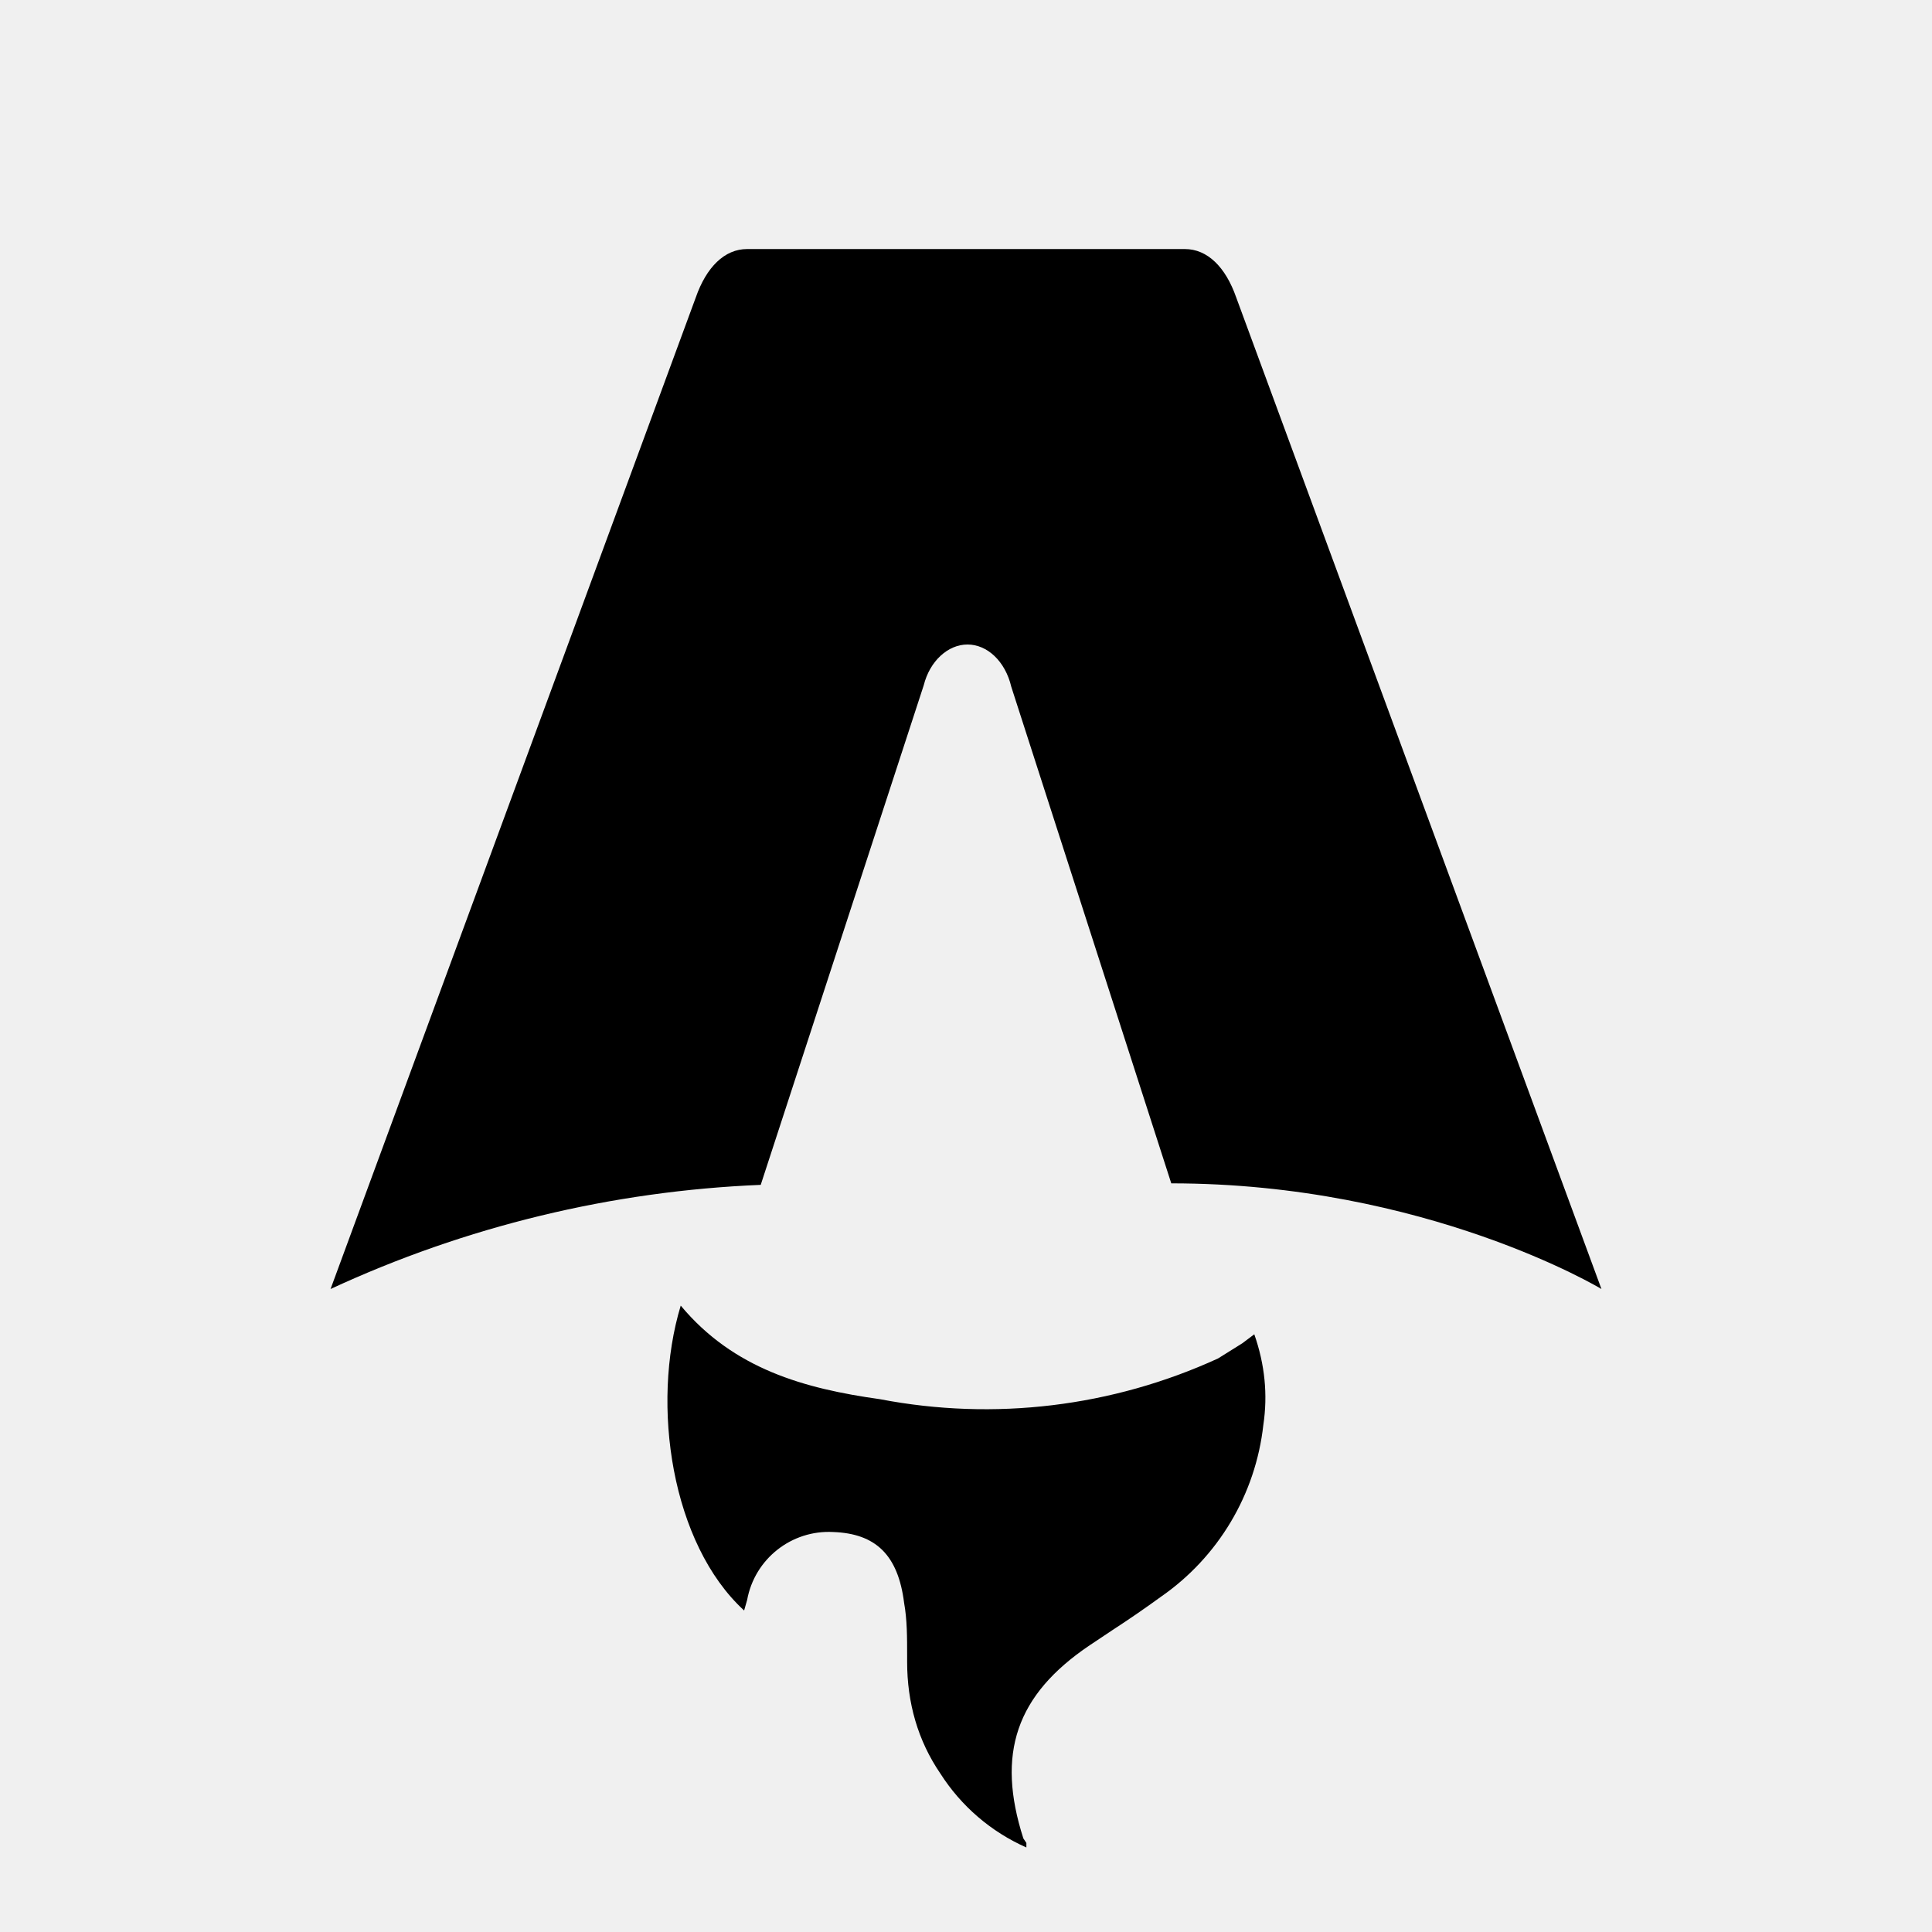
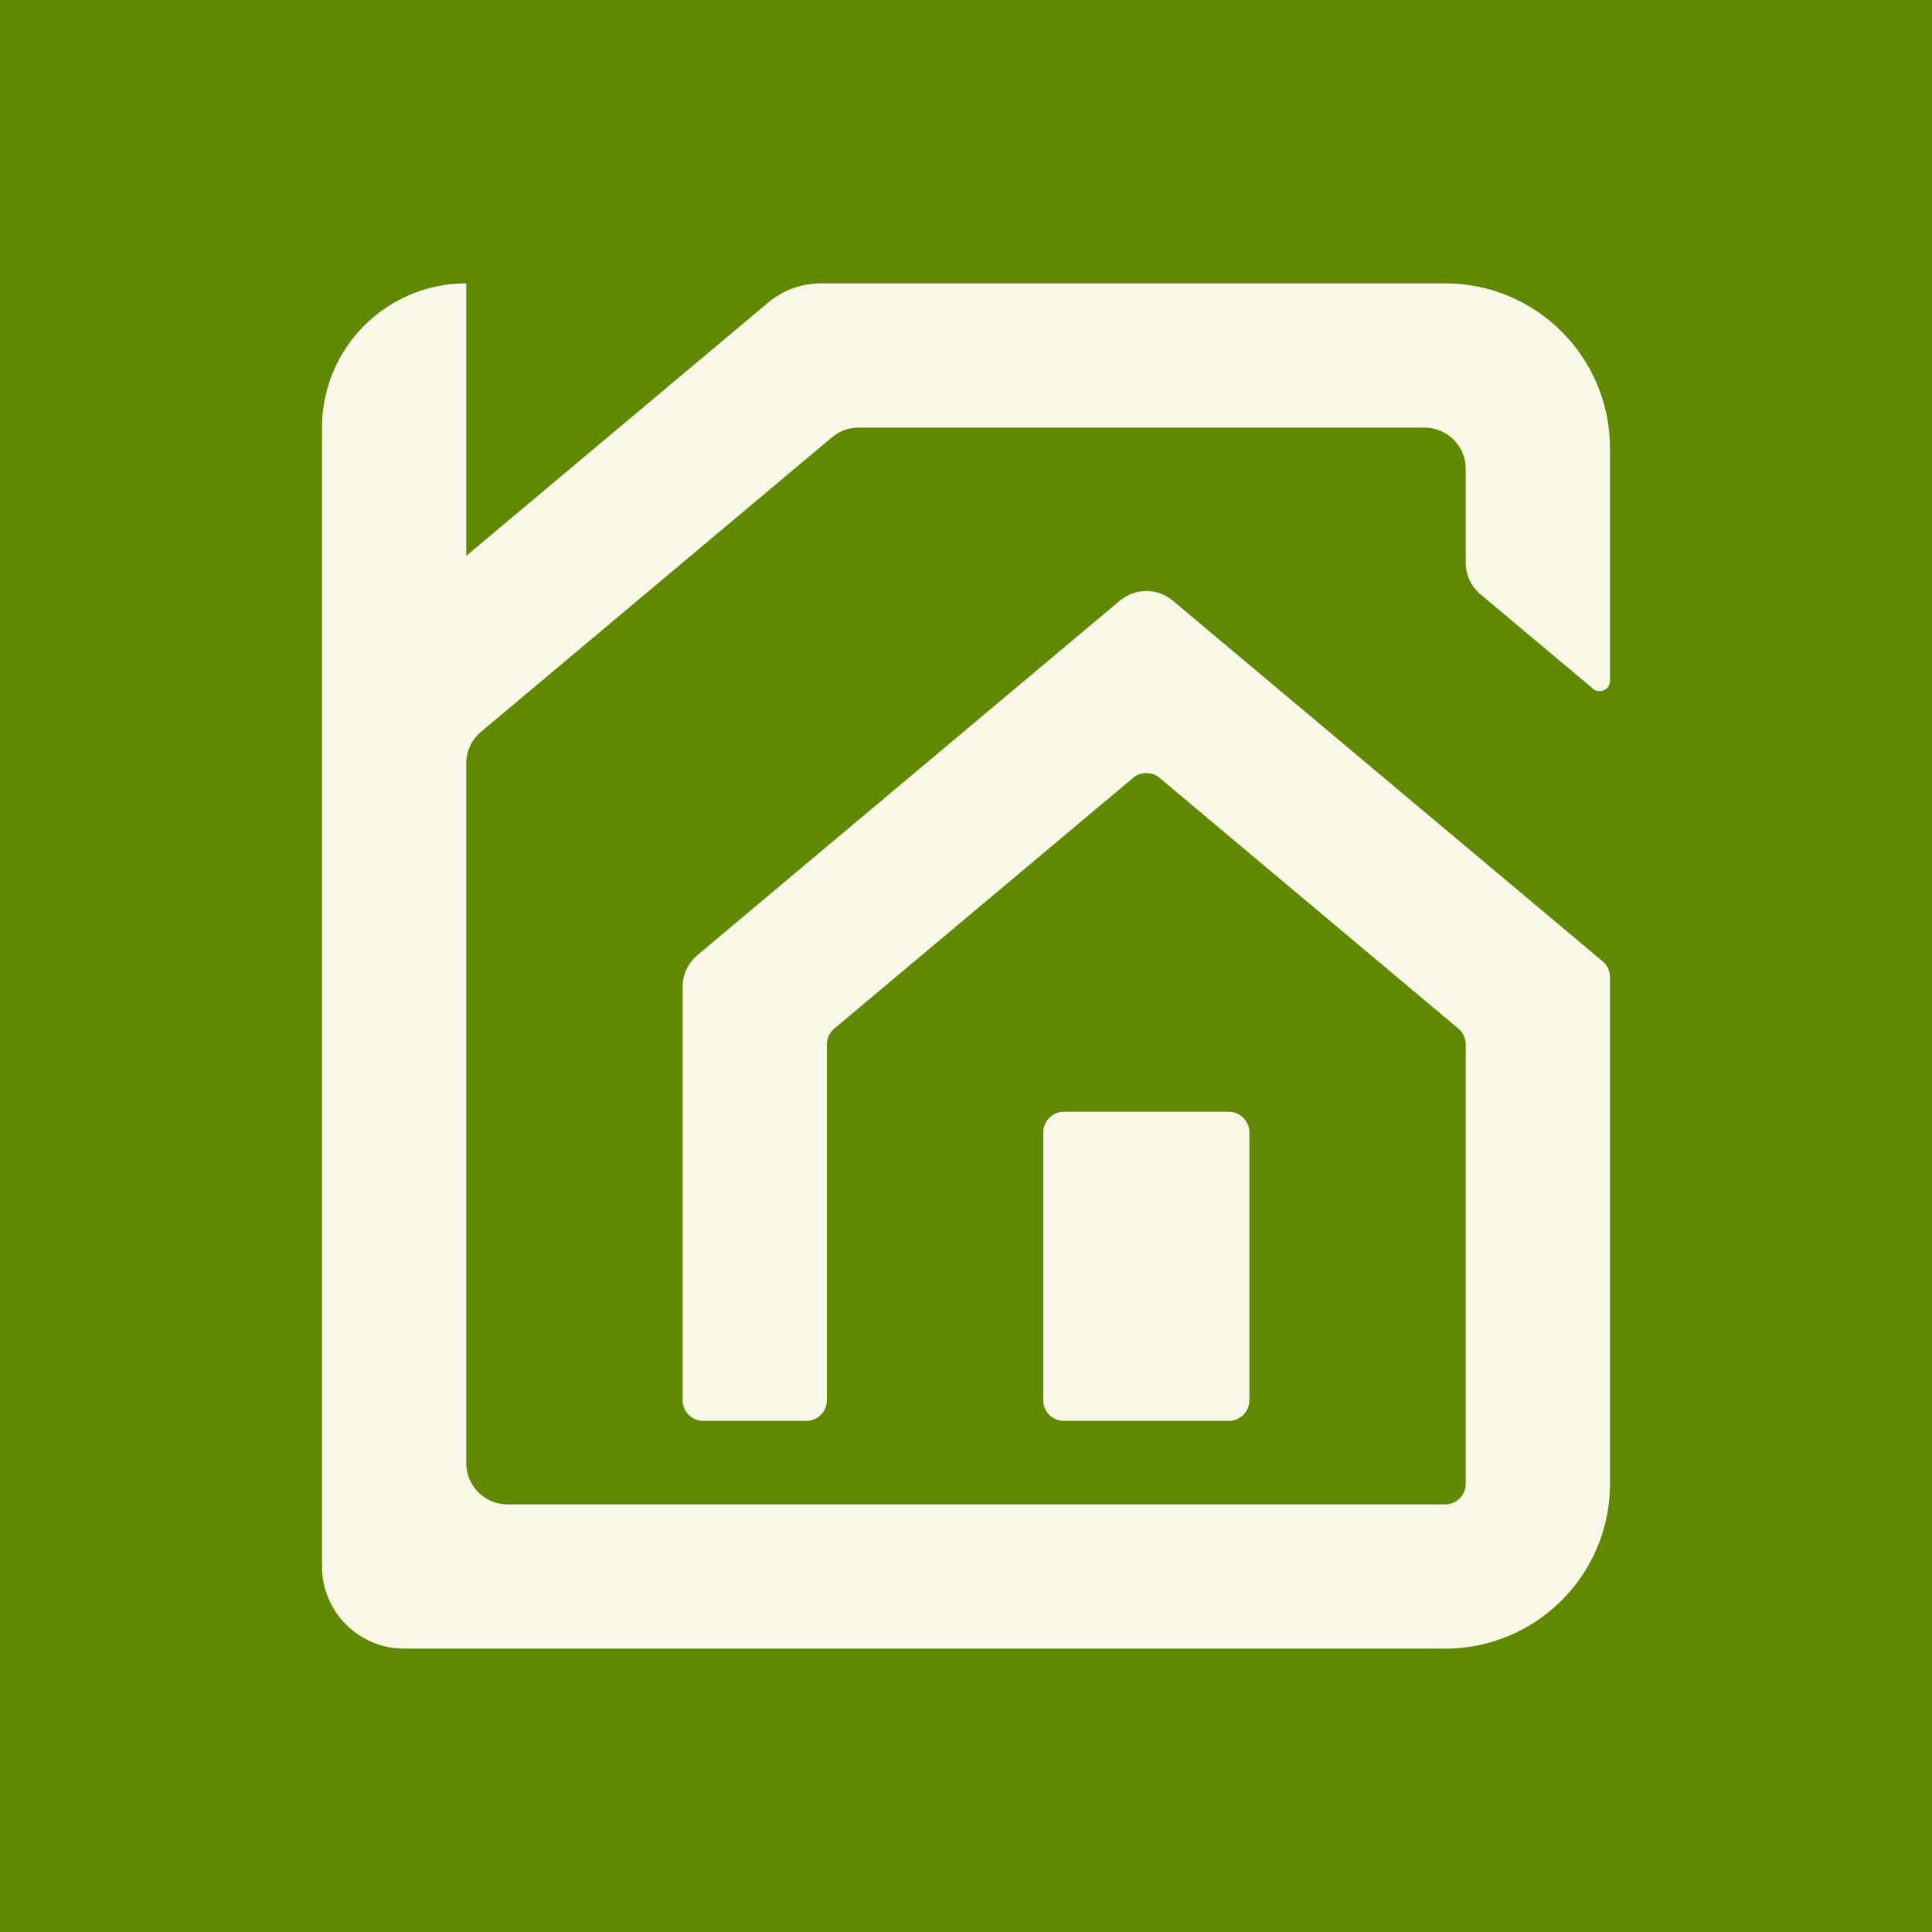
- <svg xmlns="http://www.w3.org/2000/svg" fill="none" viewBox="0 0 128 128">
-   <path d="M50.4 78.5a75.1 75.1 0 0 0-28.5 6.9l24.2-65.7c.7-2 1.9-3.2 3.4-3.2h29c1.5 0 2.7 1.2 3.4 3.2l24.2 65.7s-11.6-7-28.5-7L67 45.5c-.4-1.7-1.6-2.8-2.9-2.8-1.3 0-2.5 1.1-2.9 2.7L50.4 78.5Zm-1.1 28.2Zm-4.2-20.2c-2 6.6-.6 15.8 4.2 20.2a17.5 17.5 0 0 1 .2-.7 5.5 5.5 0 0 1 5.7-4.5c2.8.1 4.3 1.5 4.7 4.7.2 1.1.2 2.3.2 3.5v.4c0 2.7.7 5.2 2.2 7.4a13 13 0 0 0 5.7 4.9v-.3l-.2-.3c-1.8-5.6-.5-9.5 4.4-12.8l1.5-1a73 73 0 0 0 3.2-2.2 16 16 0 0 0 6.8-11.4c.3-2 .1-4-.6-6l-.8.6-1.6 1a37 37 0 0 1-22.4 2.7c-5-.7-9.7-2-13.2-6.2Z" />
-   <style>
-         path { fill: #000; }
-         @media (prefers-color-scheme: dark) {
-             path { fill: #FFF; }
-         }
-     </style>
+ <svg xmlns="http://www.w3.org/2000/svg" width="64" height="64" viewBox="0 0 64 64" fill="none">
+   <rect width="64" height="64" fill="#608900" />
+   <path d="M47.872 9.387C50.888 9.387 53.333 11.832 53.333 14.848V22.555C53.333 22.845 52.995 23.003 52.773 22.817L49.042 19.687C48.733 19.427 48.555 19.044 48.555 18.641V15.531C48.555 14.777 47.944 14.165 47.189 14.165H28.44C28.119 14.165 27.808 14.278 27.562 14.485L15.933 24.243C15.624 24.503 15.445 24.885 15.445 25.289V48.469C15.445 49.223 16.057 49.835 16.811 49.835H47.872C48.249 49.835 48.555 49.529 48.555 49.152V34.597C48.555 34.395 48.465 34.204 48.311 34.074L38.412 25.768C38.158 25.555 37.788 25.555 37.535 25.768L27.636 34.074C27.481 34.204 27.392 34.395 27.392 34.597V46.386C27.392 46.764 27.086 47.069 26.709 47.069H23.296C22.919 47.069 22.613 46.764 22.613 46.386V32.687C22.613 32.284 22.792 31.901 23.101 31.641L37.096 19.898C37.603 19.472 38.343 19.472 38.851 19.898L53.09 31.846C53.244 31.976 53.333 32.167 53.333 32.369V49.152C53.333 52.168 50.888 54.613 47.872 54.613H13.39C11.886 54.613 10.667 53.394 10.667 51.89V14.165C10.667 11.526 12.806 9.387 15.445 9.387V18.414L25.443 10.026C25.934 9.613 26.556 9.387 27.198 9.387H47.872Z" fill="#F9F7E8" />
+   <path d="M40.704 36.829C41.081 36.829 41.387 37.135 41.387 37.512V46.386C41.387 46.764 41.081 47.069 40.704 47.069H35.243C34.866 47.069 34.56 46.764 34.56 46.386V37.512C34.56 37.135 34.866 36.829 35.243 36.829H40.704Z" fill="#F9F7E8" />
</svg>
